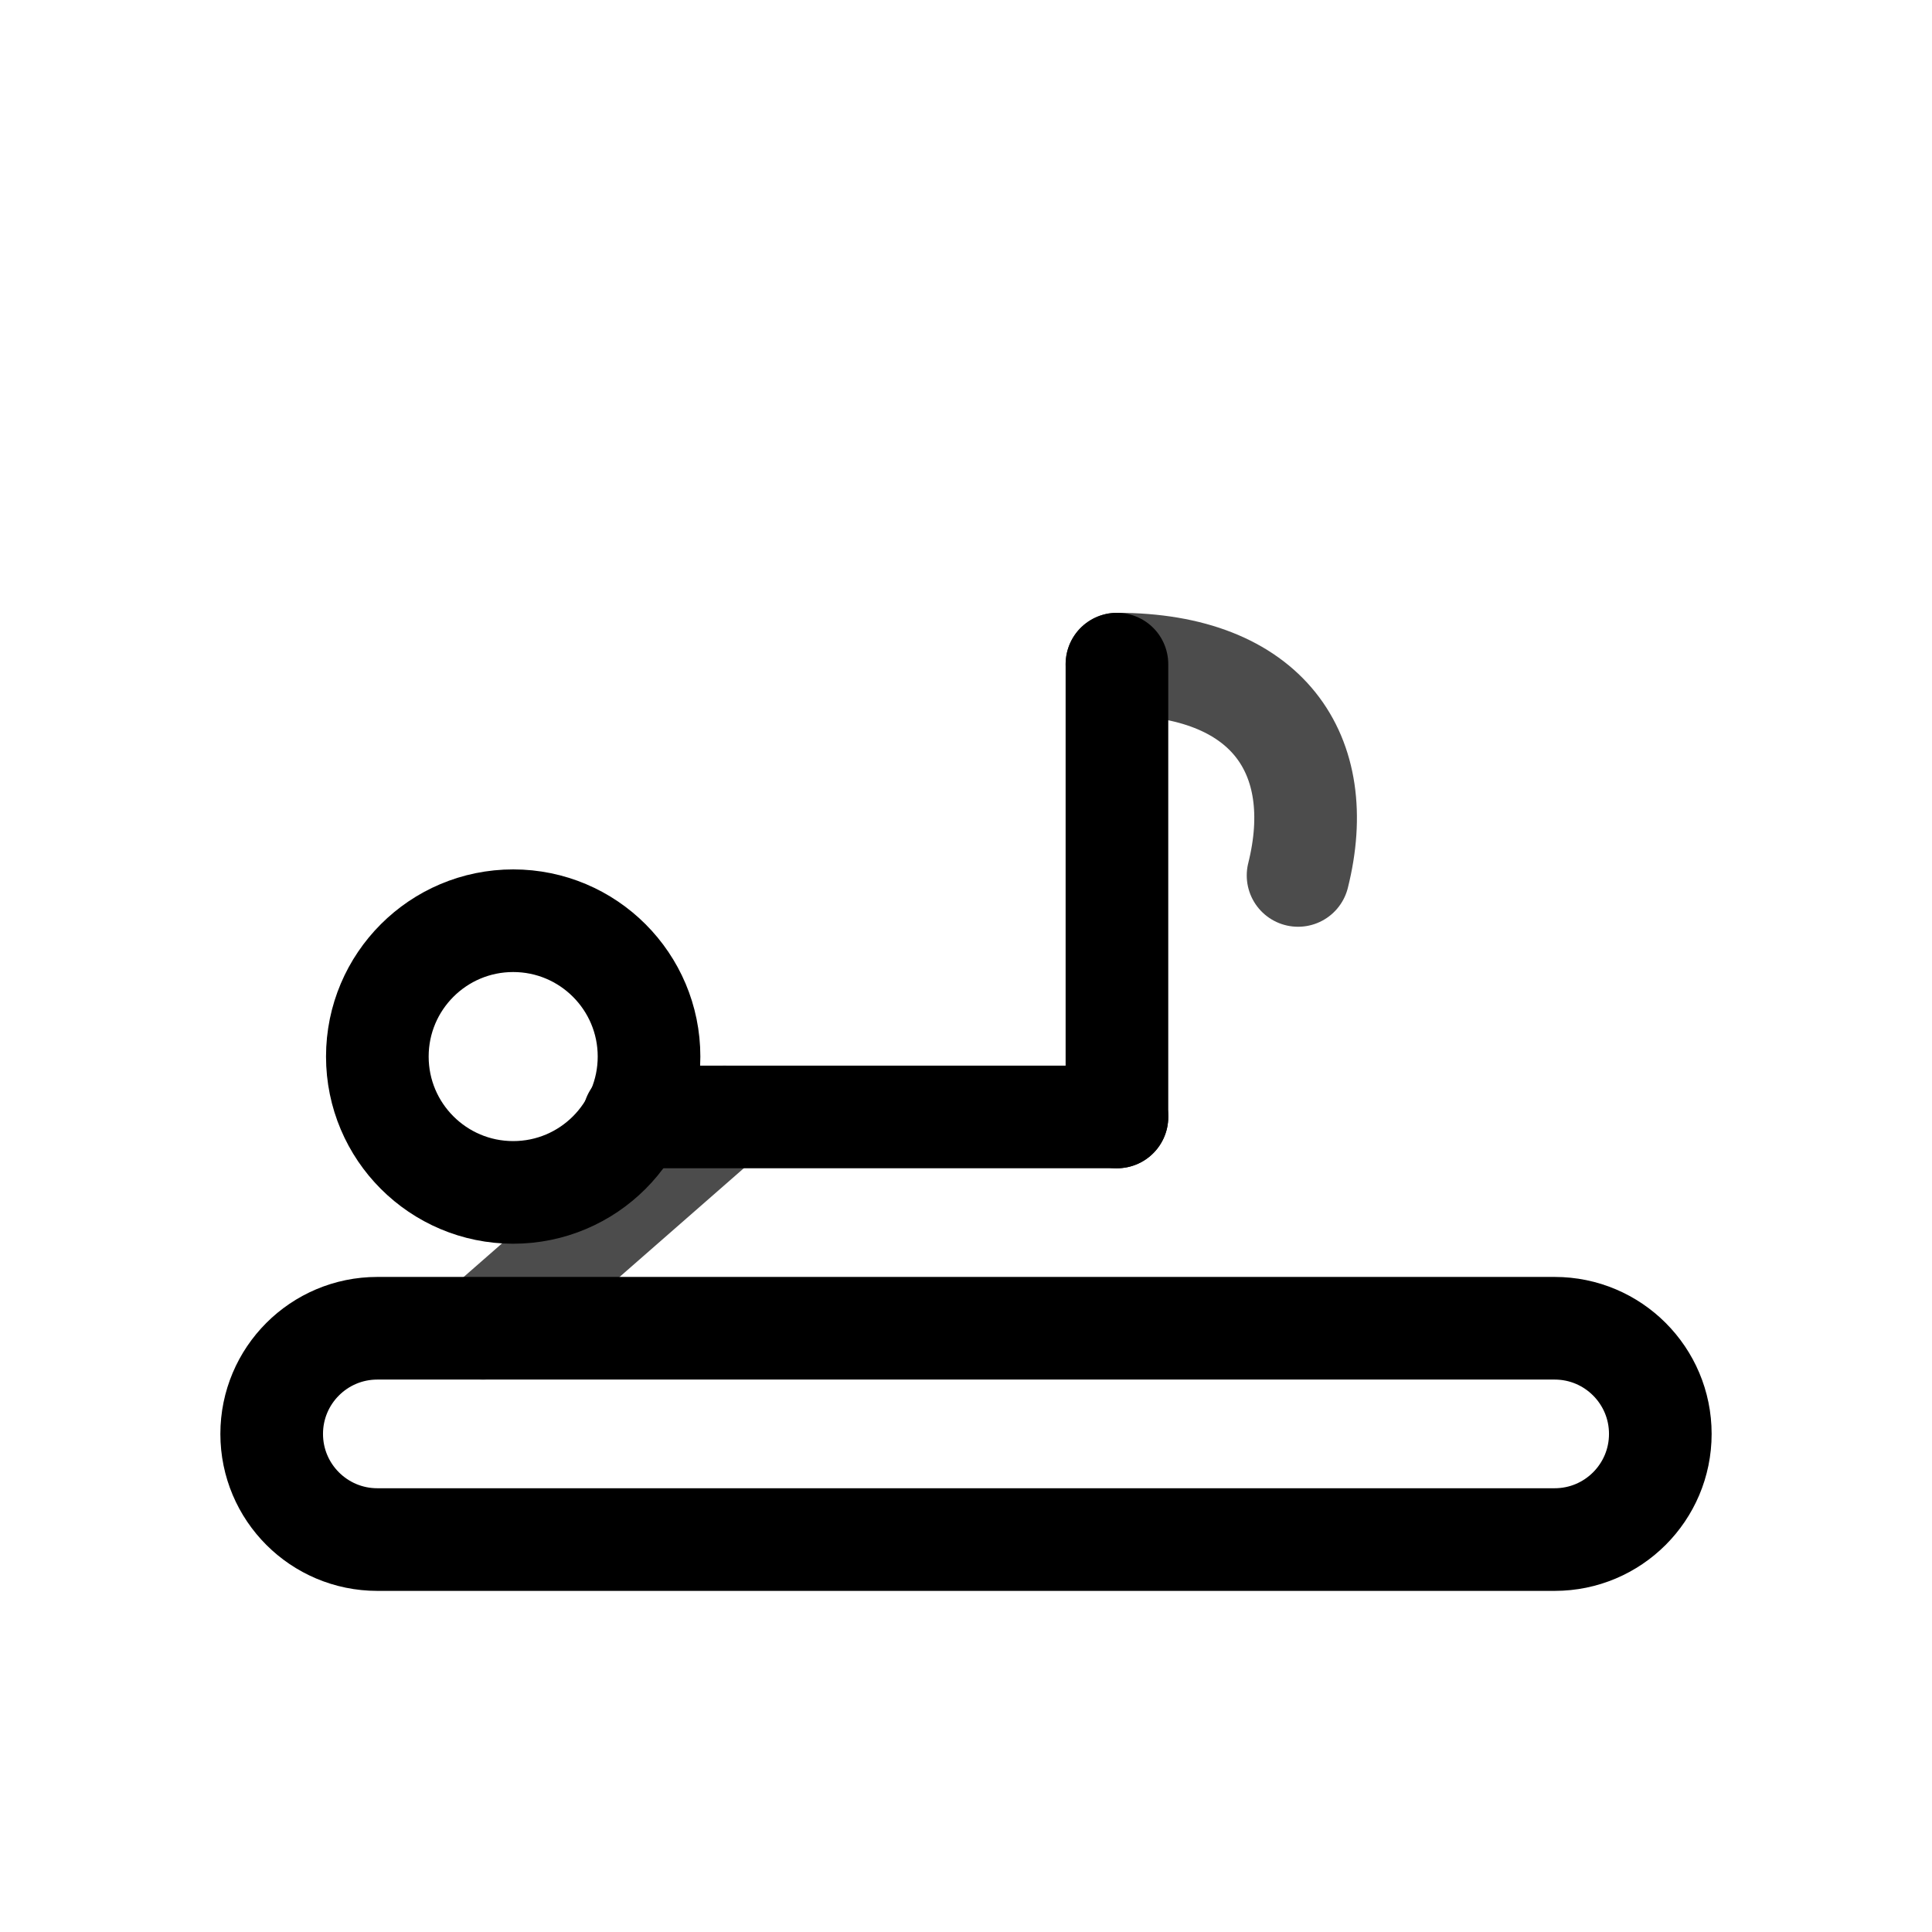
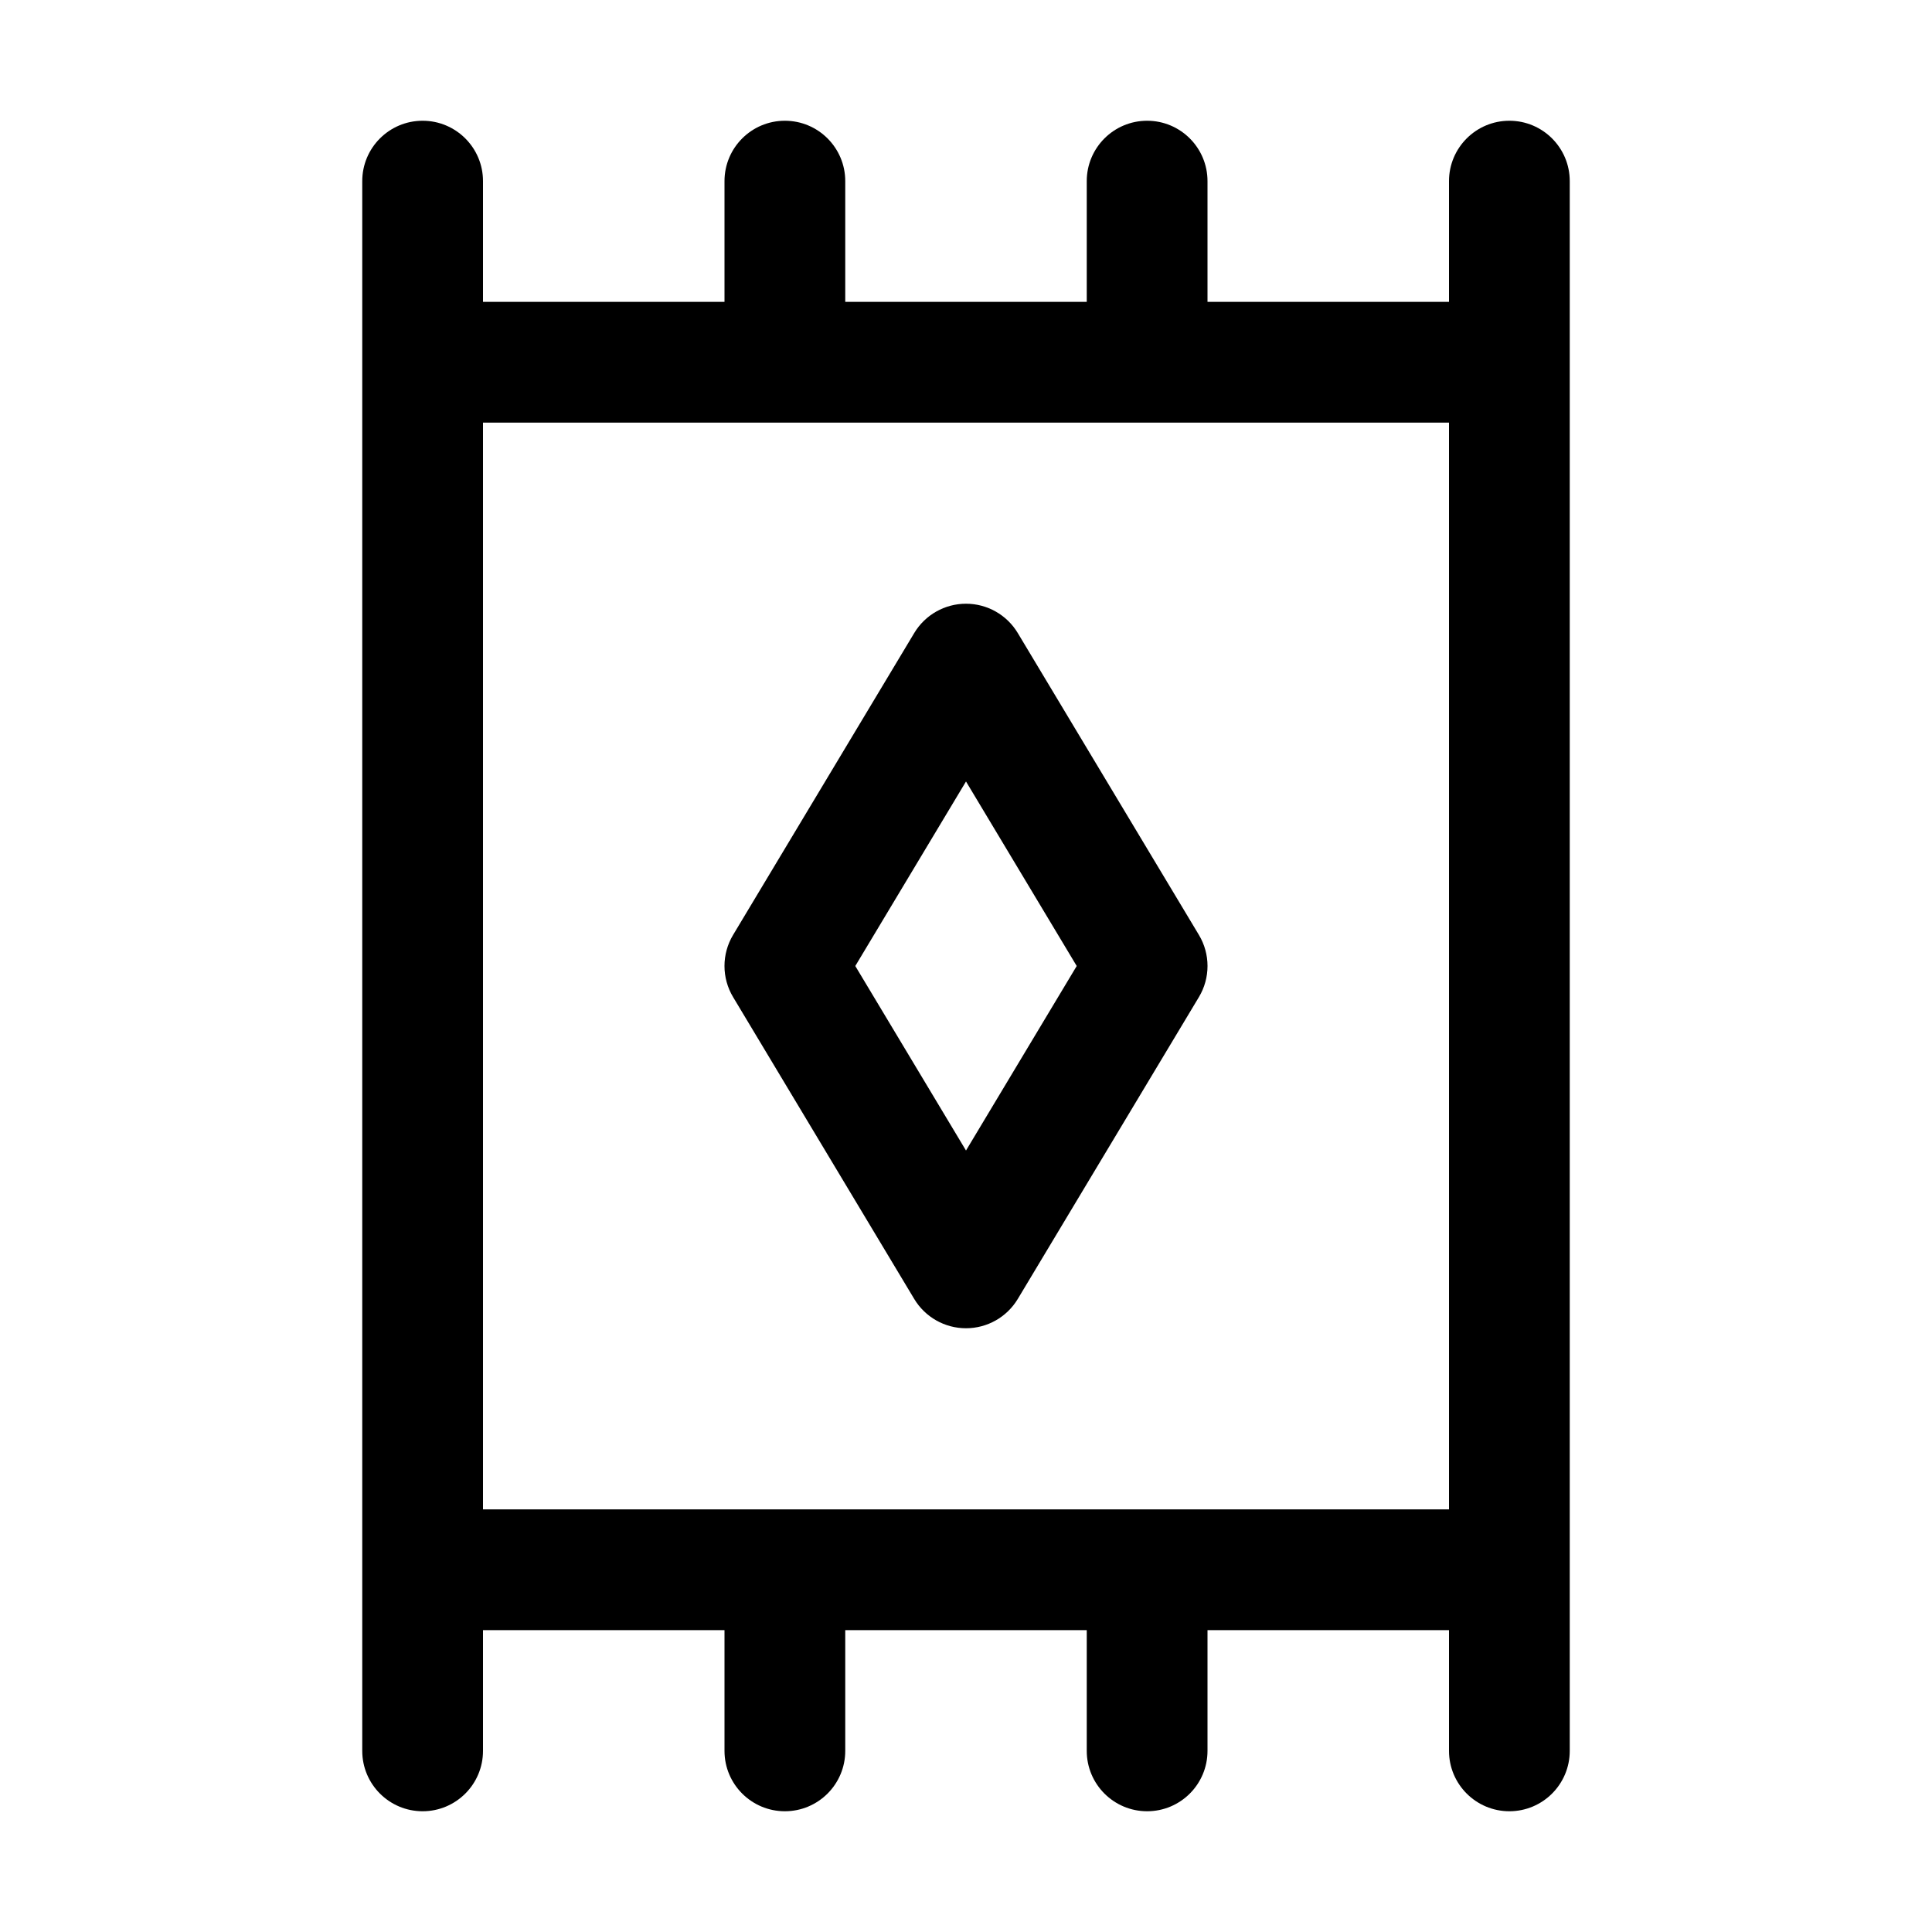
- <svg xmlns="http://www.w3.org/2000/svg" viewBox="0 0 64 64" fill="none" stroke="currentColor" stroke-width="3.4" stroke-linecap="round" stroke-linejoin="round" role="img" aria-label="皮拉提斯 Pilates">
-   <rect x="9" y="44" width="46" height="7" rx="3.5" />
-   <circle cx="17" cy="35" r="4.5" />
-   <path d="M21 37h16" />
-   <path d="M37 37V22" />
-   <path d="M37 22c5 0 7 3 6 7" stroke-opacity=".7" />
-   <path d="M24 37l-8 7" stroke-opacity=".7" />
+ <svg xmlns="http://www.w3.org/2000/svg" viewBox="0 0 256 256" fill="currentColor">
+   <path d="M200,16a8,8,0,0,0-8,8V40H160V24a8,8,0,0,0-16,0V40H112V24a8,8,0,0,0-16,0V40H64V24a8,8,0,0,0-16,0V232a8,8,0,0,0,16,0V216H96v16a8,8,0,0,0,16,0V216h32v16a8,8,0,0,0,16,0V216h32v16a8,8,0,0,0,16,0V24A8,8,0,0,0,200,16ZM64,56H192V200H64Zm64,120a8,8,0,0,0,6.86-3.88l24-40a8,8,0,0,0,0-8.24l-24-40a8,8,0,0,0-13.72,0l-24,40a8,8,0,0,0,0,8.24l24,40A8,8,0,0,0,128,176Zm0-72.45L142.67,128,128,152.45,113.33,128Z" />
</svg>
